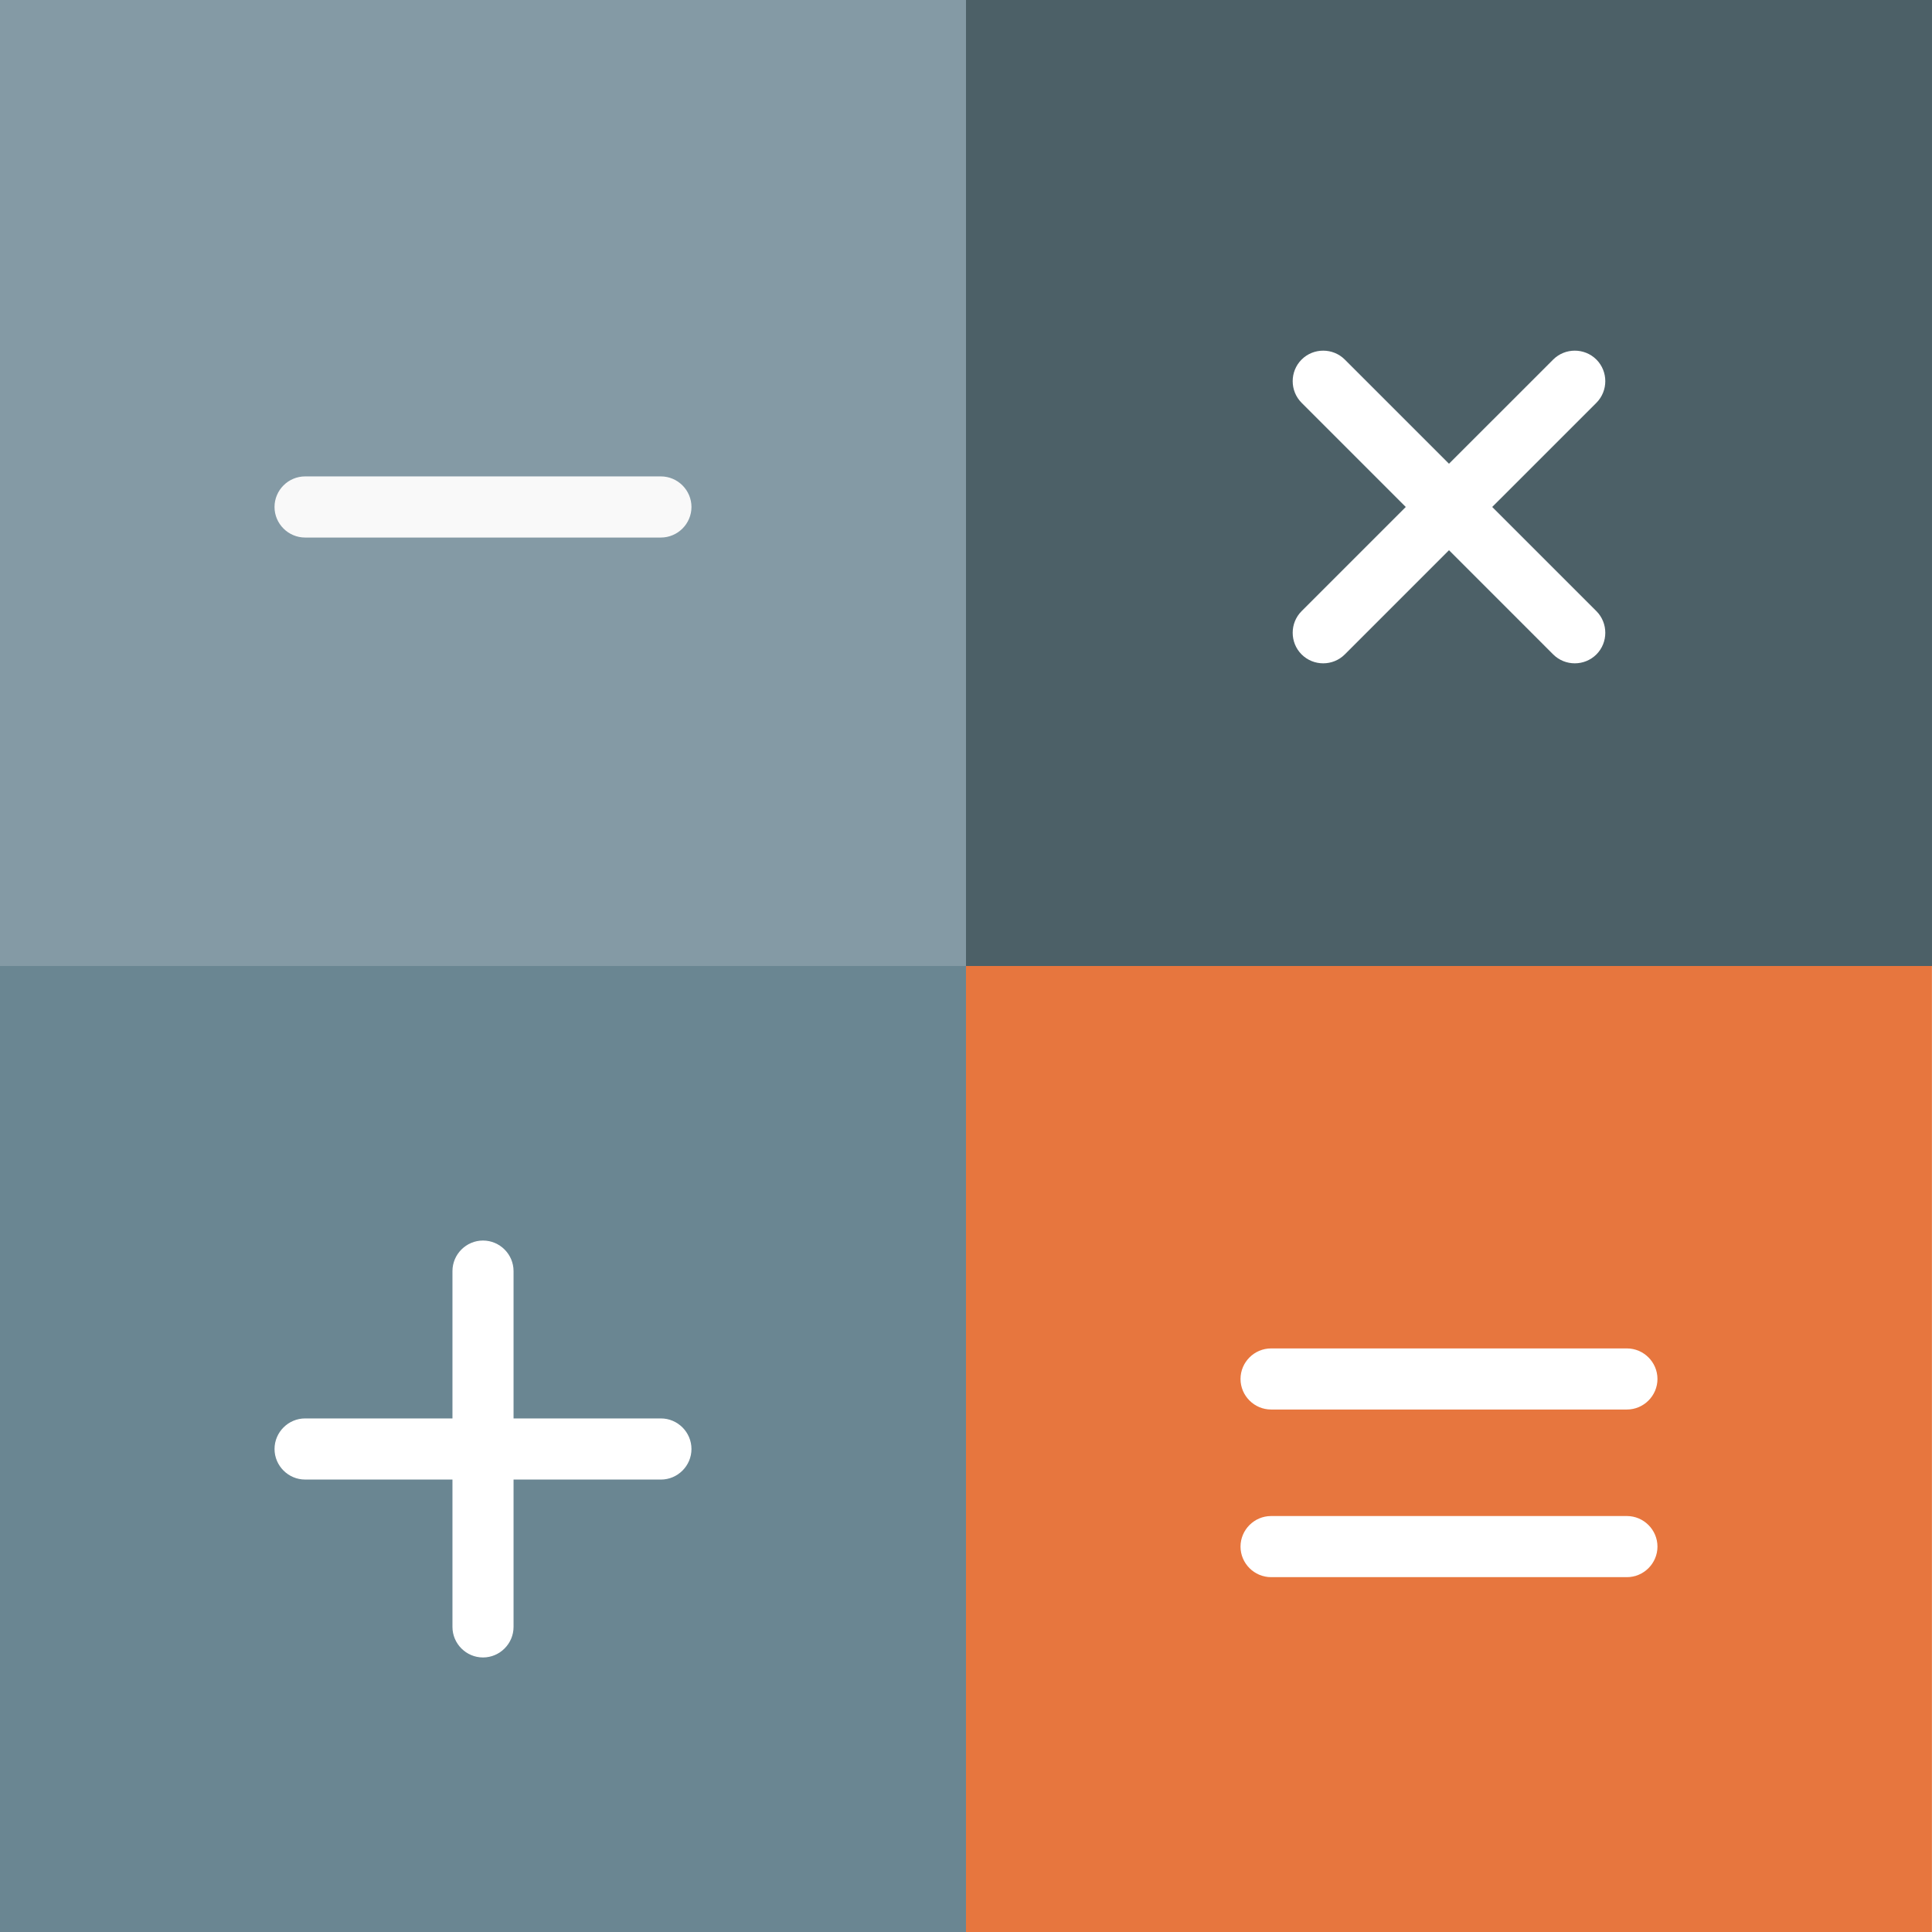
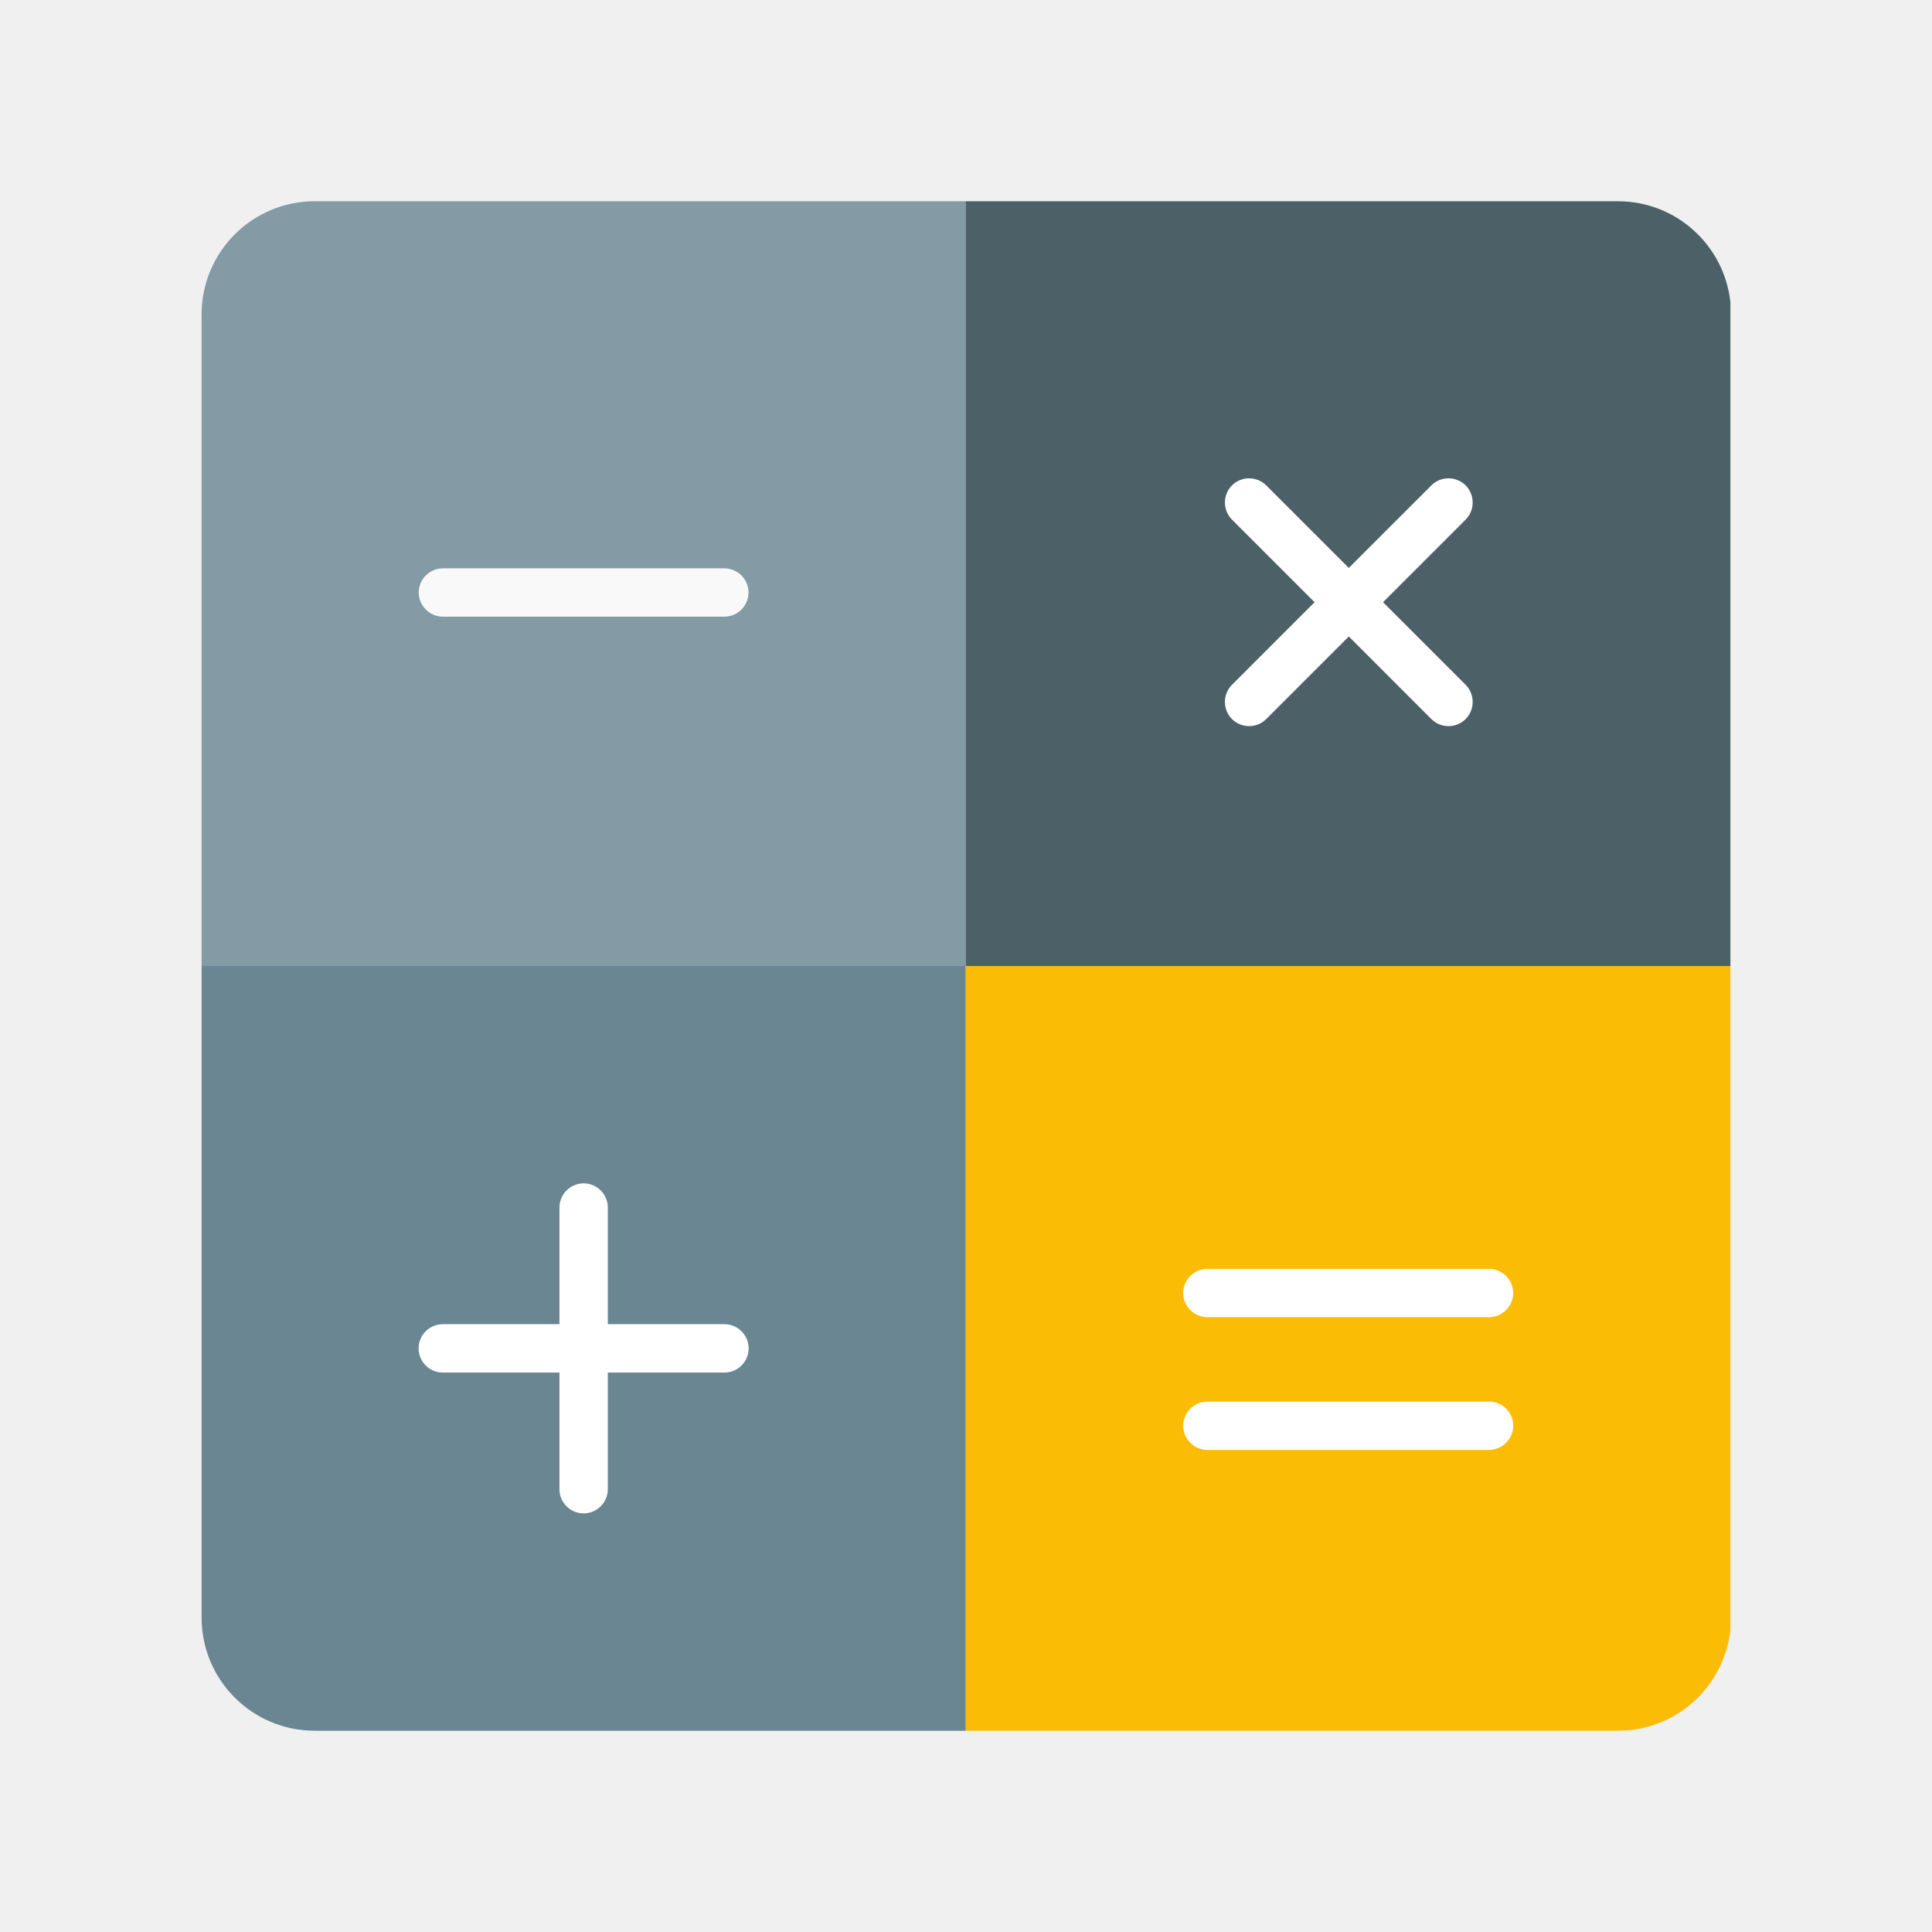
- <svg xmlns="http://www.w3.org/2000/svg" version="1.1" id="图形" x="0px" y="0px" viewBox="15.167 -16.333 1000.636 1000.678" enable-background="new 15.167 -16.333 1000.636 1000.678" xml:space="preserve">
+ <svg xmlns="http://www.w3.org/2000/svg" version="1.1" id="图层_3" x="0px" y="0px" width="192px" height="192px" viewBox="0 0 192 192" enable-background="new 0 0 192 192" xml:space="preserve">
+   <path fill="#849AA5" d="M20.034,31.25V96h75.932V20H31.284C25.068,20,20.034,25.035,20.034,31.25z" />
+   <path fill="#4C6067" d="M171.966,96V30.032C171.358,24.391,166.589,20,160.784,20H95.966v76H171.966z" />
+   <path fill="#FBBC05" d="M171.966,161.969V96h-76v76h64.818C166.589,172,171.358,167.609,171.966,161.969z" />
+   <path fill="#6A8692" d="M20.034,96v64.75c0,6.216,5.034,11.25,11.25,11.25h64.682V96H20.034z" />
  <g>
-     <rect x="15.163" y="-16.333" fill="#849AA5" width="500.339" height="500.339" />
-     <rect x="515.502" y="-16.333" fill="#4C6067" width="500.339" height="500.339" />
-     <rect x="515.502" y="484.006" fill="#E7763E" width="500.297" height="500.339" />
-     <rect x="15.163" y="484.006" fill="#6A8692" width="500.339" height="500.339" />
-     <path fill-rule="evenodd" clip-rule="evenodd" fill="#FFFFFF" d="M357.488,718.344H281.16v-76.319   c0-8.697-7.125-15.822-15.822-15.822c-8.697,0-15.822,7.125-15.822,15.822v76.319h-76.329c-8.687,0-15.822,7.135-15.822,15.831   c0,8.697,7.135,15.822,15.822,15.822h76.329v76.329c0,8.697,7.125,15.822,15.822,15.822c8.697,0,15.822-7.125,15.822-15.822   v-76.319h76.328c8.697,0,15.822-7.125,15.822-15.822C373.31,725.488,366.185,718.344,357.488,718.344L357.488,718.344z" />
-     <g>
-       <path fill-rule="evenodd" clip-rule="evenodd" fill="#FFFFFF" d="M857.827,768.898H673.526c-8.697,0-15.831,7.135-15.831,15.832    c0,8.687,7.134,15.822,15.831,15.822h184.301c8.688,0,15.822-7.135,15.822-15.822    C873.649,776.033,866.515,768.898,857.827,768.898L857.827,768.898z" />
-       <path fill-rule="evenodd" clip-rule="evenodd" fill="#FFFFFF" d="M857.827,682.082H673.526c-8.697,0-15.831,7.125-15.831,15.822    c0,8.697,7.134,15.822,15.831,15.822h184.301c8.688,0,15.822-7.125,15.822-15.822    C873.649,689.207,866.515,682.082,857.827,682.082L857.827,682.082z" />
-     </g>
-     <path fill-rule="evenodd" clip-rule="evenodd" fill="#FFFFFF" d="M842.028,169.905c-6.163-6.153-16.241-6.153-22.395,0   l-53.962,53.953l-53.962-53.953c-6.144-6.153-16.232-6.153-22.386,0c-6.144,6.154-6.144,16.222,0,22.385l53.963,53.963   l-53.963,53.962c-6.144,6.154-6.144,16.241,0,22.404c6.154,6.154,16.242,6.154,22.386,0l53.962-53.972l53.962,53.972   c6.154,6.154,16.232,6.154,22.395,0c6.134-6.153,6.134-16.241,0-22.404l-53.972-53.962l53.972-53.963   C848.162,186.127,848.162,176.059,842.028,169.905L842.028,169.905z" />
-     <g>
-       <path fill-rule="evenodd" clip-rule="evenodd" fill="#F9F9F9" d="M357.479,230.421H173.187c-8.697,0-15.831,7.135-15.831,15.841    c0,8.688,7.134,15.822,15.831,15.822h184.292c8.697,0,15.831-7.134,15.831-15.822C373.31,237.556,366.176,230.421,357.479,230.421    L357.479,230.421z" />
-       <path display="none" fill-rule="evenodd" clip-rule="evenodd" fill="#F9F9F9" d="M265.338,314.037 M247.992,314.037    c0,9.58,7.766,17.346,17.346,17.346c9.58,0,17.346-7.766,17.346-17.346s-7.766-17.346-17.346-17.346    C255.758,296.691,247.992,304.457,247.992,314.037" />
-       <path display="none" fill-rule="evenodd" clip-rule="evenodd" fill="#F9F9F9" d="M265.338,178.488 M247.992,178.488    c0,9.58,7.766,17.346,17.346,17.346c9.58,0,17.346-7.766,17.346-17.346c0-9.58-7.766-17.346-17.346-17.346    C255.758,161.142,247.992,168.908,247.992,178.488" />
-     </g>
+     <path fill="#FFFFFF" d="M147.979,139.29h-27.998c-1.309,0-2.4,1.094-2.4,2.401c0,1.307,1.094,2.4,2.4,2.4h27.998   c1.309,0,2.402-1.095,2.402-2.4C150.384,140.354,149.288,139.29,147.979,139.29L147.979,139.29z" />
+     <path fill="#FFFFFF" d="M147.979,126.098h-27.998c-1.309,0-2.4,1.092-2.4,2.4c0,1.307,1.094,2.4,2.4,2.4h27.998   c1.309,0,2.402-1.094,2.402-2.4C150.384,127.189,149.288,126.098,147.979,126.098L147.979,126.098z" />
+   </g>
+   <path fill="#FFFFFF" d="M71.998,131.596H60.404v-11.593c0-1.321-1.082-2.403-2.403-2.403c-1.321,0-2.403,1.082-2.403,2.403v11.593  H44.003c-1.319,0-2.403,1.083-2.403,2.404s1.083,2.403,2.403,2.403h11.595v11.594c0,1.321,1.082,2.403,2.403,2.403  c1.321,0,2.403-1.082,2.403-2.403v-11.593h11.594c1.321,0,2.403-1.082,2.403-2.403C74.401,132.681,73.319,131.596,71.998,131.596  L71.998,131.596z" />
+   <path fill="#FFFFFF" d="M145.653,48.237c-0.938-0.936-2.47-0.936-3.405,0l-8.206,8.204l-8.206-8.204  c-0.934-0.936-2.468-0.936-3.403,0c-0.935,0.936-0.935,2.466,0,3.404l8.205,8.206l-8.205,8.206c-0.935,0.936-0.935,2.47,0,3.407  c0.936,0.936,2.47,0.936,3.403,0l8.206-8.208l8.206,8.208c0.936,0.936,2.468,0.936,3.405,0c0.933-0.936,0.933-2.47,0-3.407  l-8.207-8.206l8.207-8.206C146.586,50.703,146.586,49.172,145.653,48.237L145.653,48.237z" />
+   <g>
+     <path fill="#F9F9F9" d="M71.984,56.481H44.016c-1.32,0-2.402,1.083-2.402,2.404c0,1.318,1.082,2.401,2.402,2.401h27.969   c1.319,0,2.402-1.083,2.402-2.401C74.387,57.564,73.304,56.481,71.984,56.481L71.984,56.481z" />
+     <path display="none" fill="#F9F9F9" d="M55.368,69.171c0,1.453,1.179,2.633,2.633,2.633s2.632-1.18,2.632-2.633   s-1.178-2.633-2.632-2.633S55.368,67.718,55.368,69.171" />
+     <path display="none" fill="#F9F9F9" d="M55.368,48.6c0,1.454,1.179,2.632,2.633,2.632s2.632-1.179,2.632-2.632   c0-1.454-1.178-2.633-2.632-2.633S55.368,47.146,55.368,48.6" />
  </g>
</svg>
